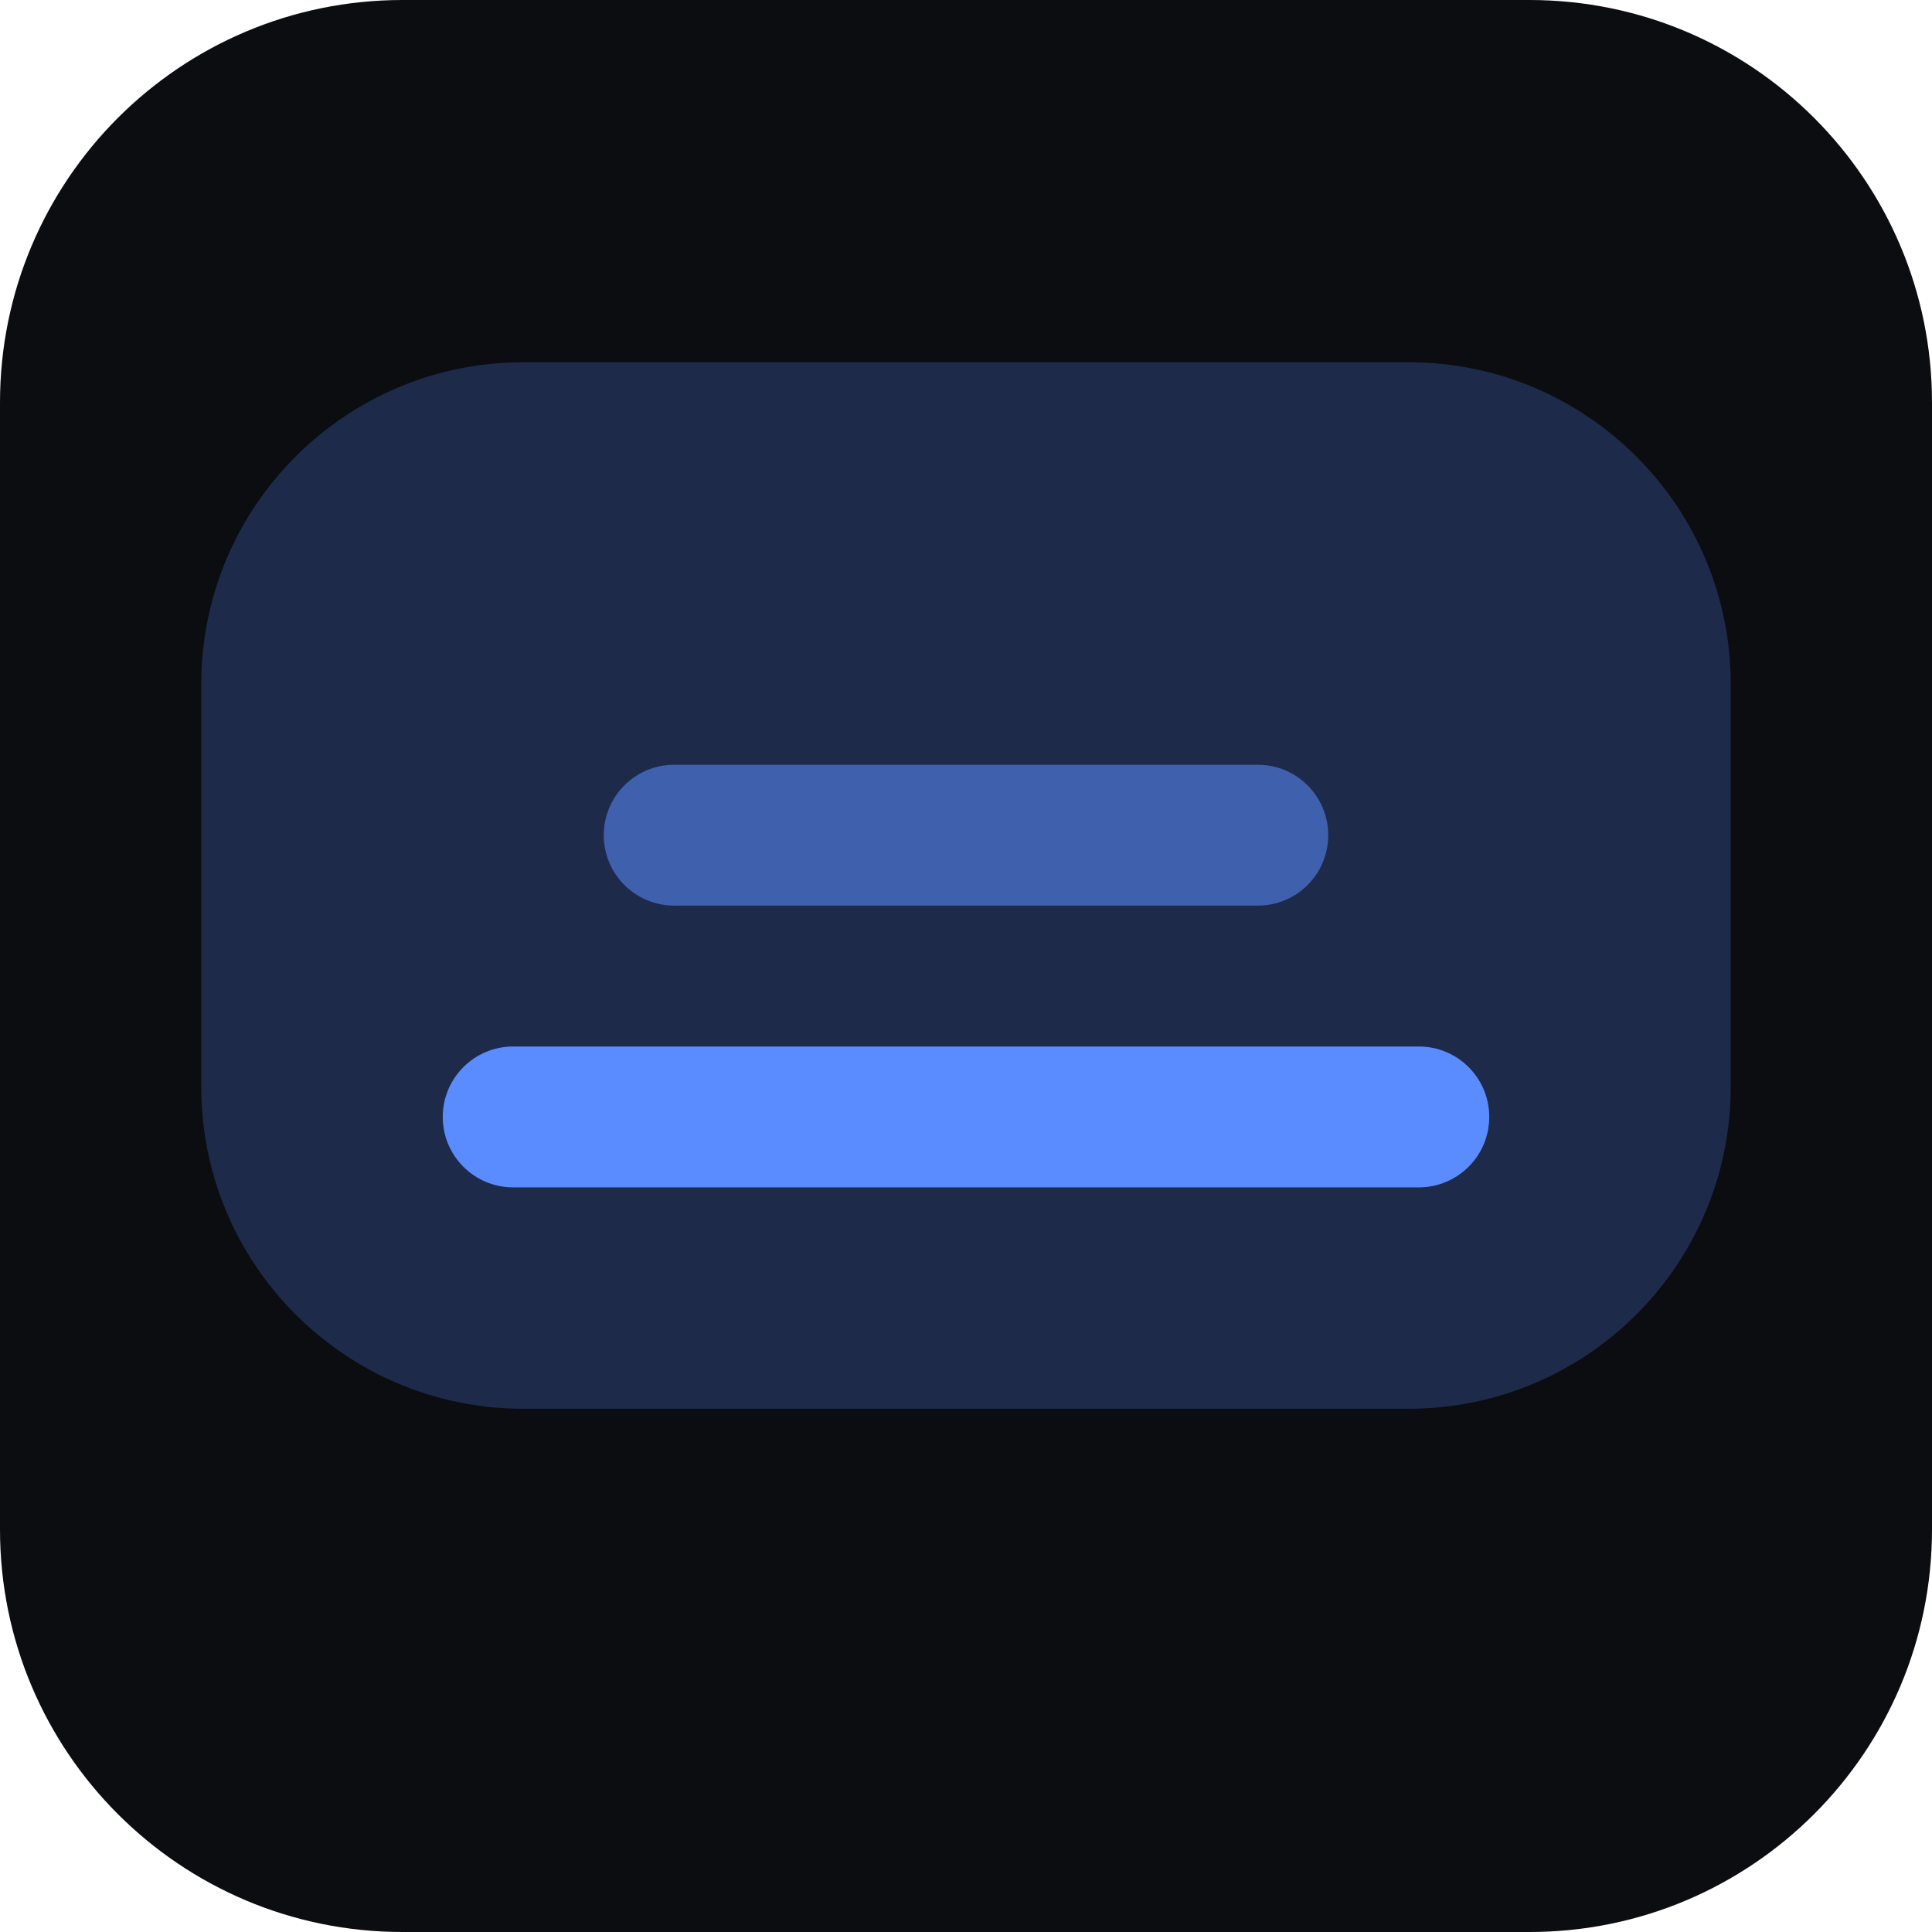
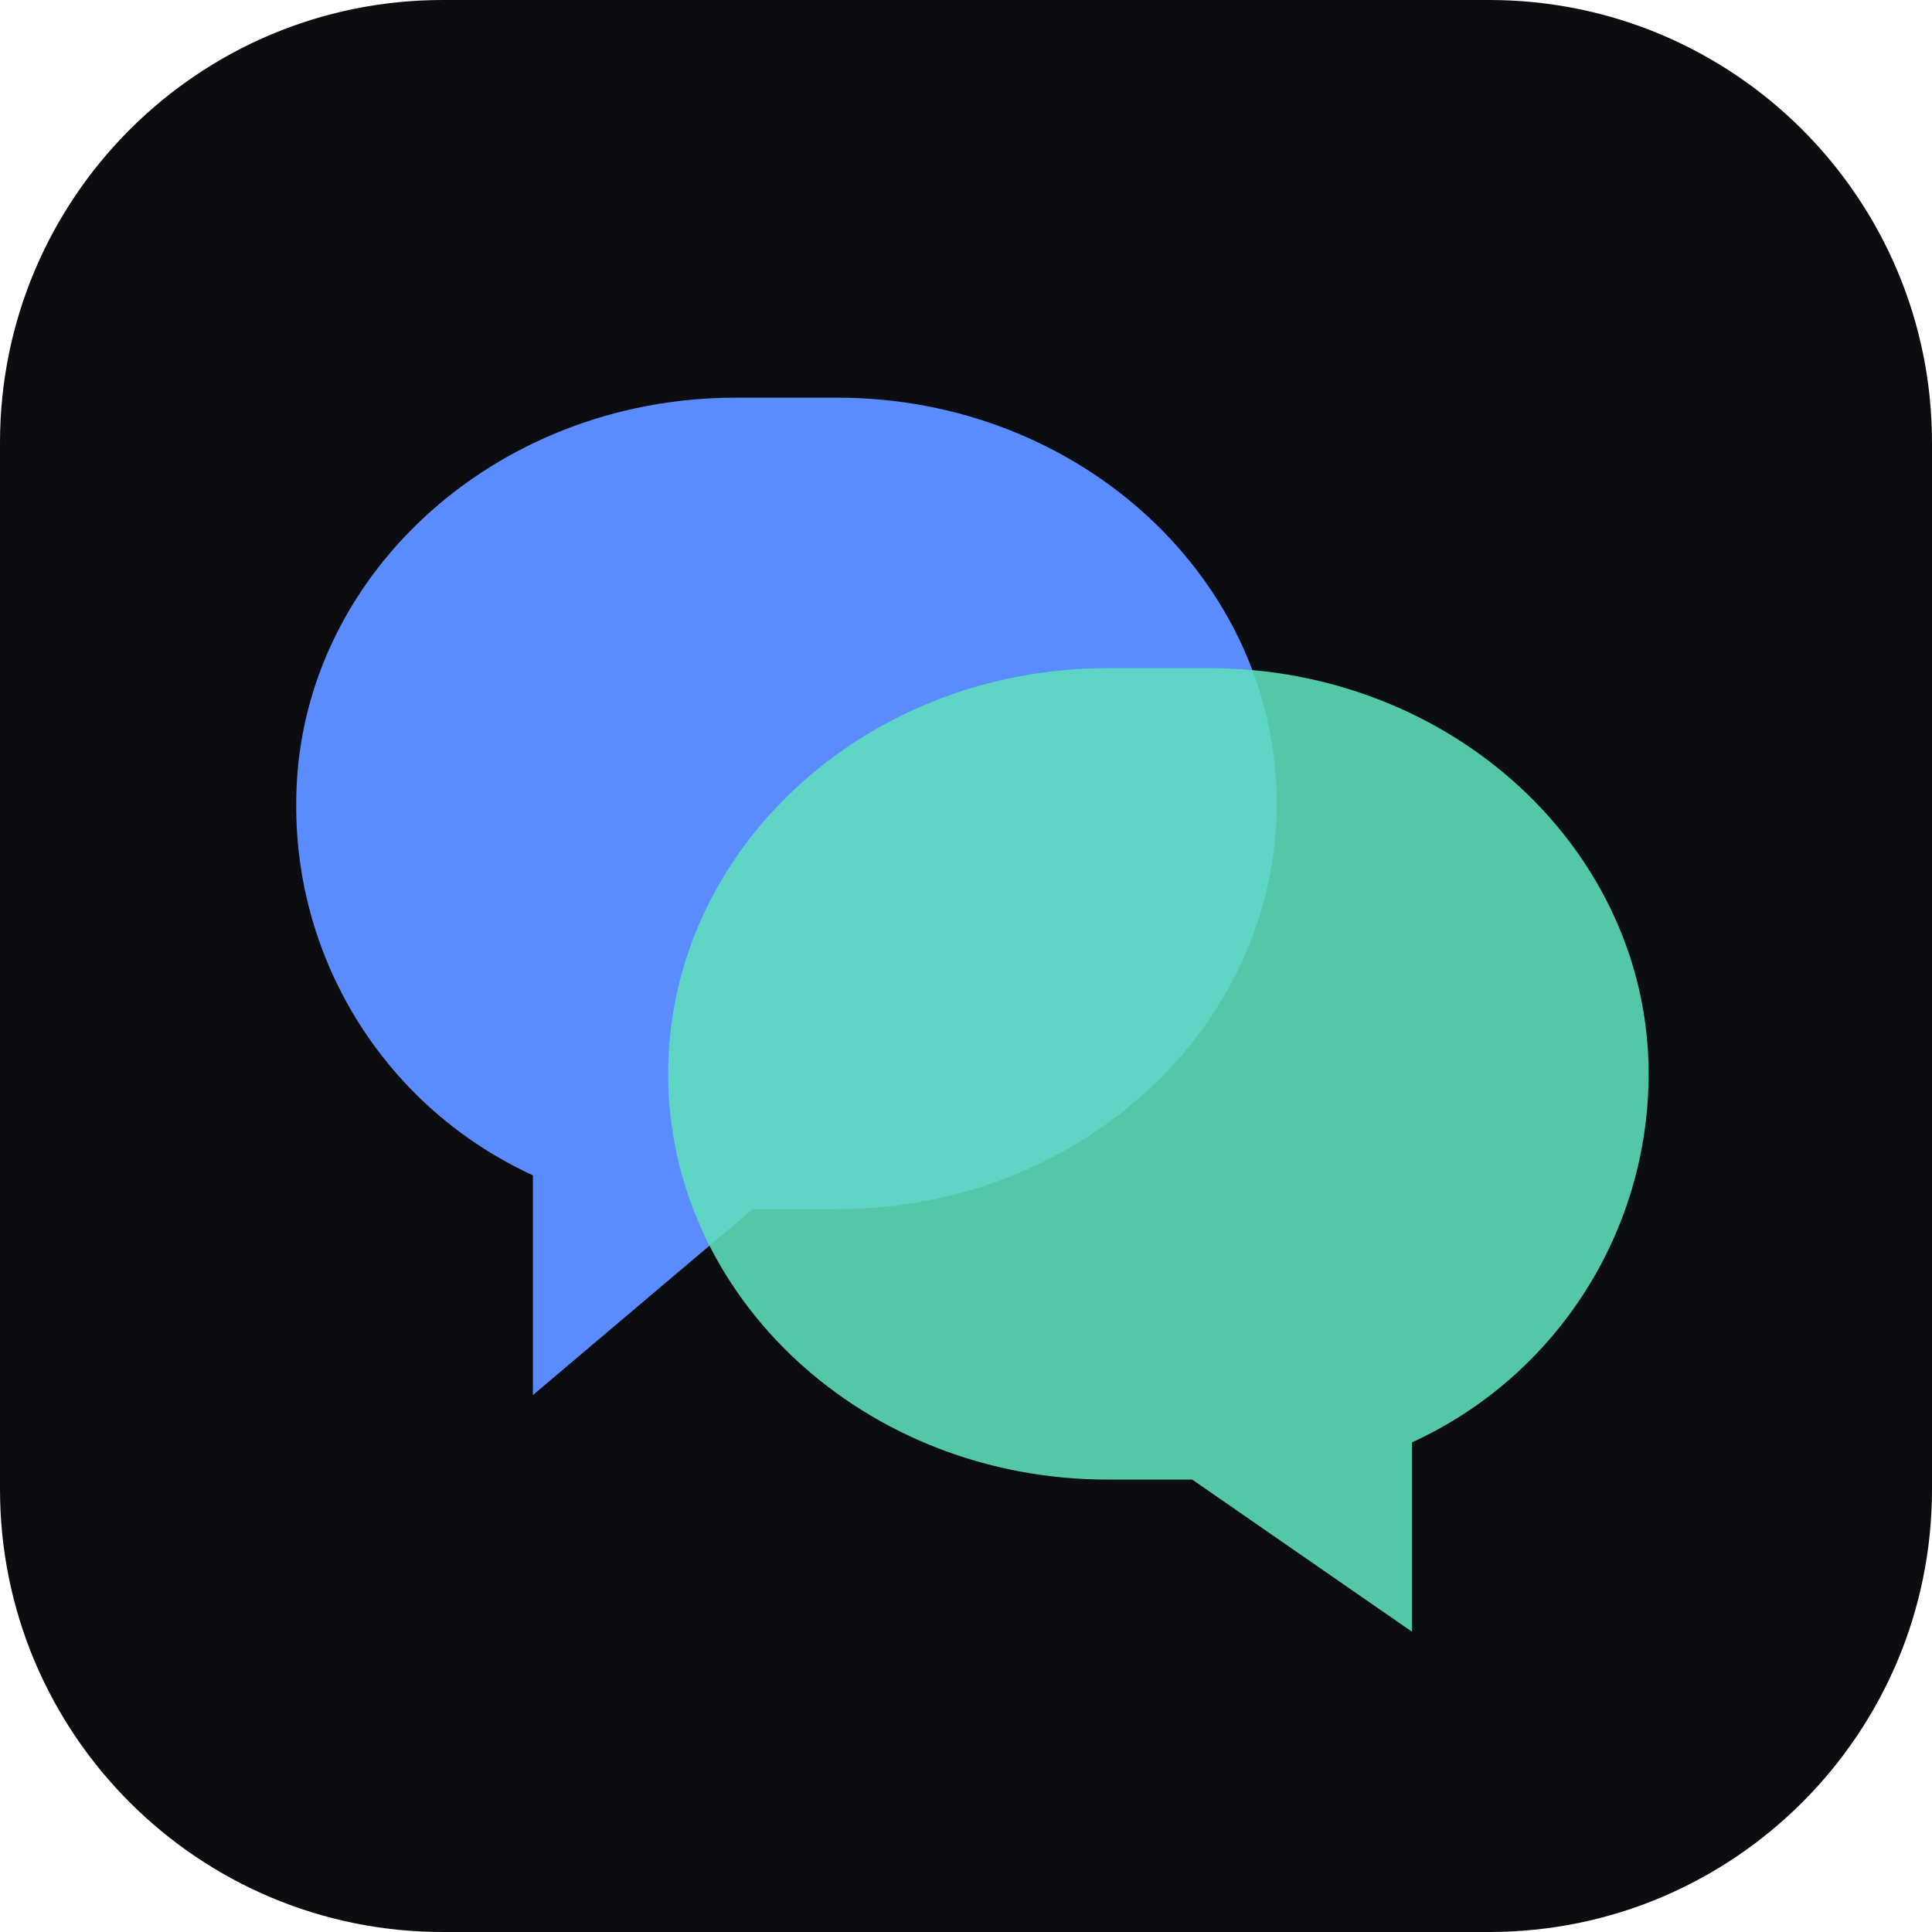
<svg xmlns="http://www.w3.org/2000/svg" viewBox="0 0 48 48">
-   <rect width="48" height="48" rx="10" fill="#0b0d10" />
-   <rect x="5" y="9" width="38" height="26" rx="8" fill="#1d2a4a" />
-   <rect x="15" y="19" width="18" height="3.5" rx="1.75" fill="#5b8cff" opacity=".55" />
-   <rect x="11" y="26" width="26" height="3.5" rx="1.75" fill="#5b8cff" />
+   <rect width="48" height="48" rx="11" fill="#0b0d10" />
+   <g transform="translate(4 4) scale(.84)">
+     <path d="M17 7h3c7.2 0 13 5.4 13 12s-5.8 12-13 12h-2.5l-6.5 5.5V30A12 12 0 0 1 4 19C4 12.4 9.8 7 17 7z" fill="#5b8cff" />
+     <path d="M28 15h3c7.2 0 13 5.4 13 12a12 12 0 0 1-7 10.9v5.6L30.5 39H28c-7.2 0-13-5.4-13-12s5.8-12 13-12z" fill="#5fe0bd" fill-opacity=".88" />
+   </g>
</svg>
